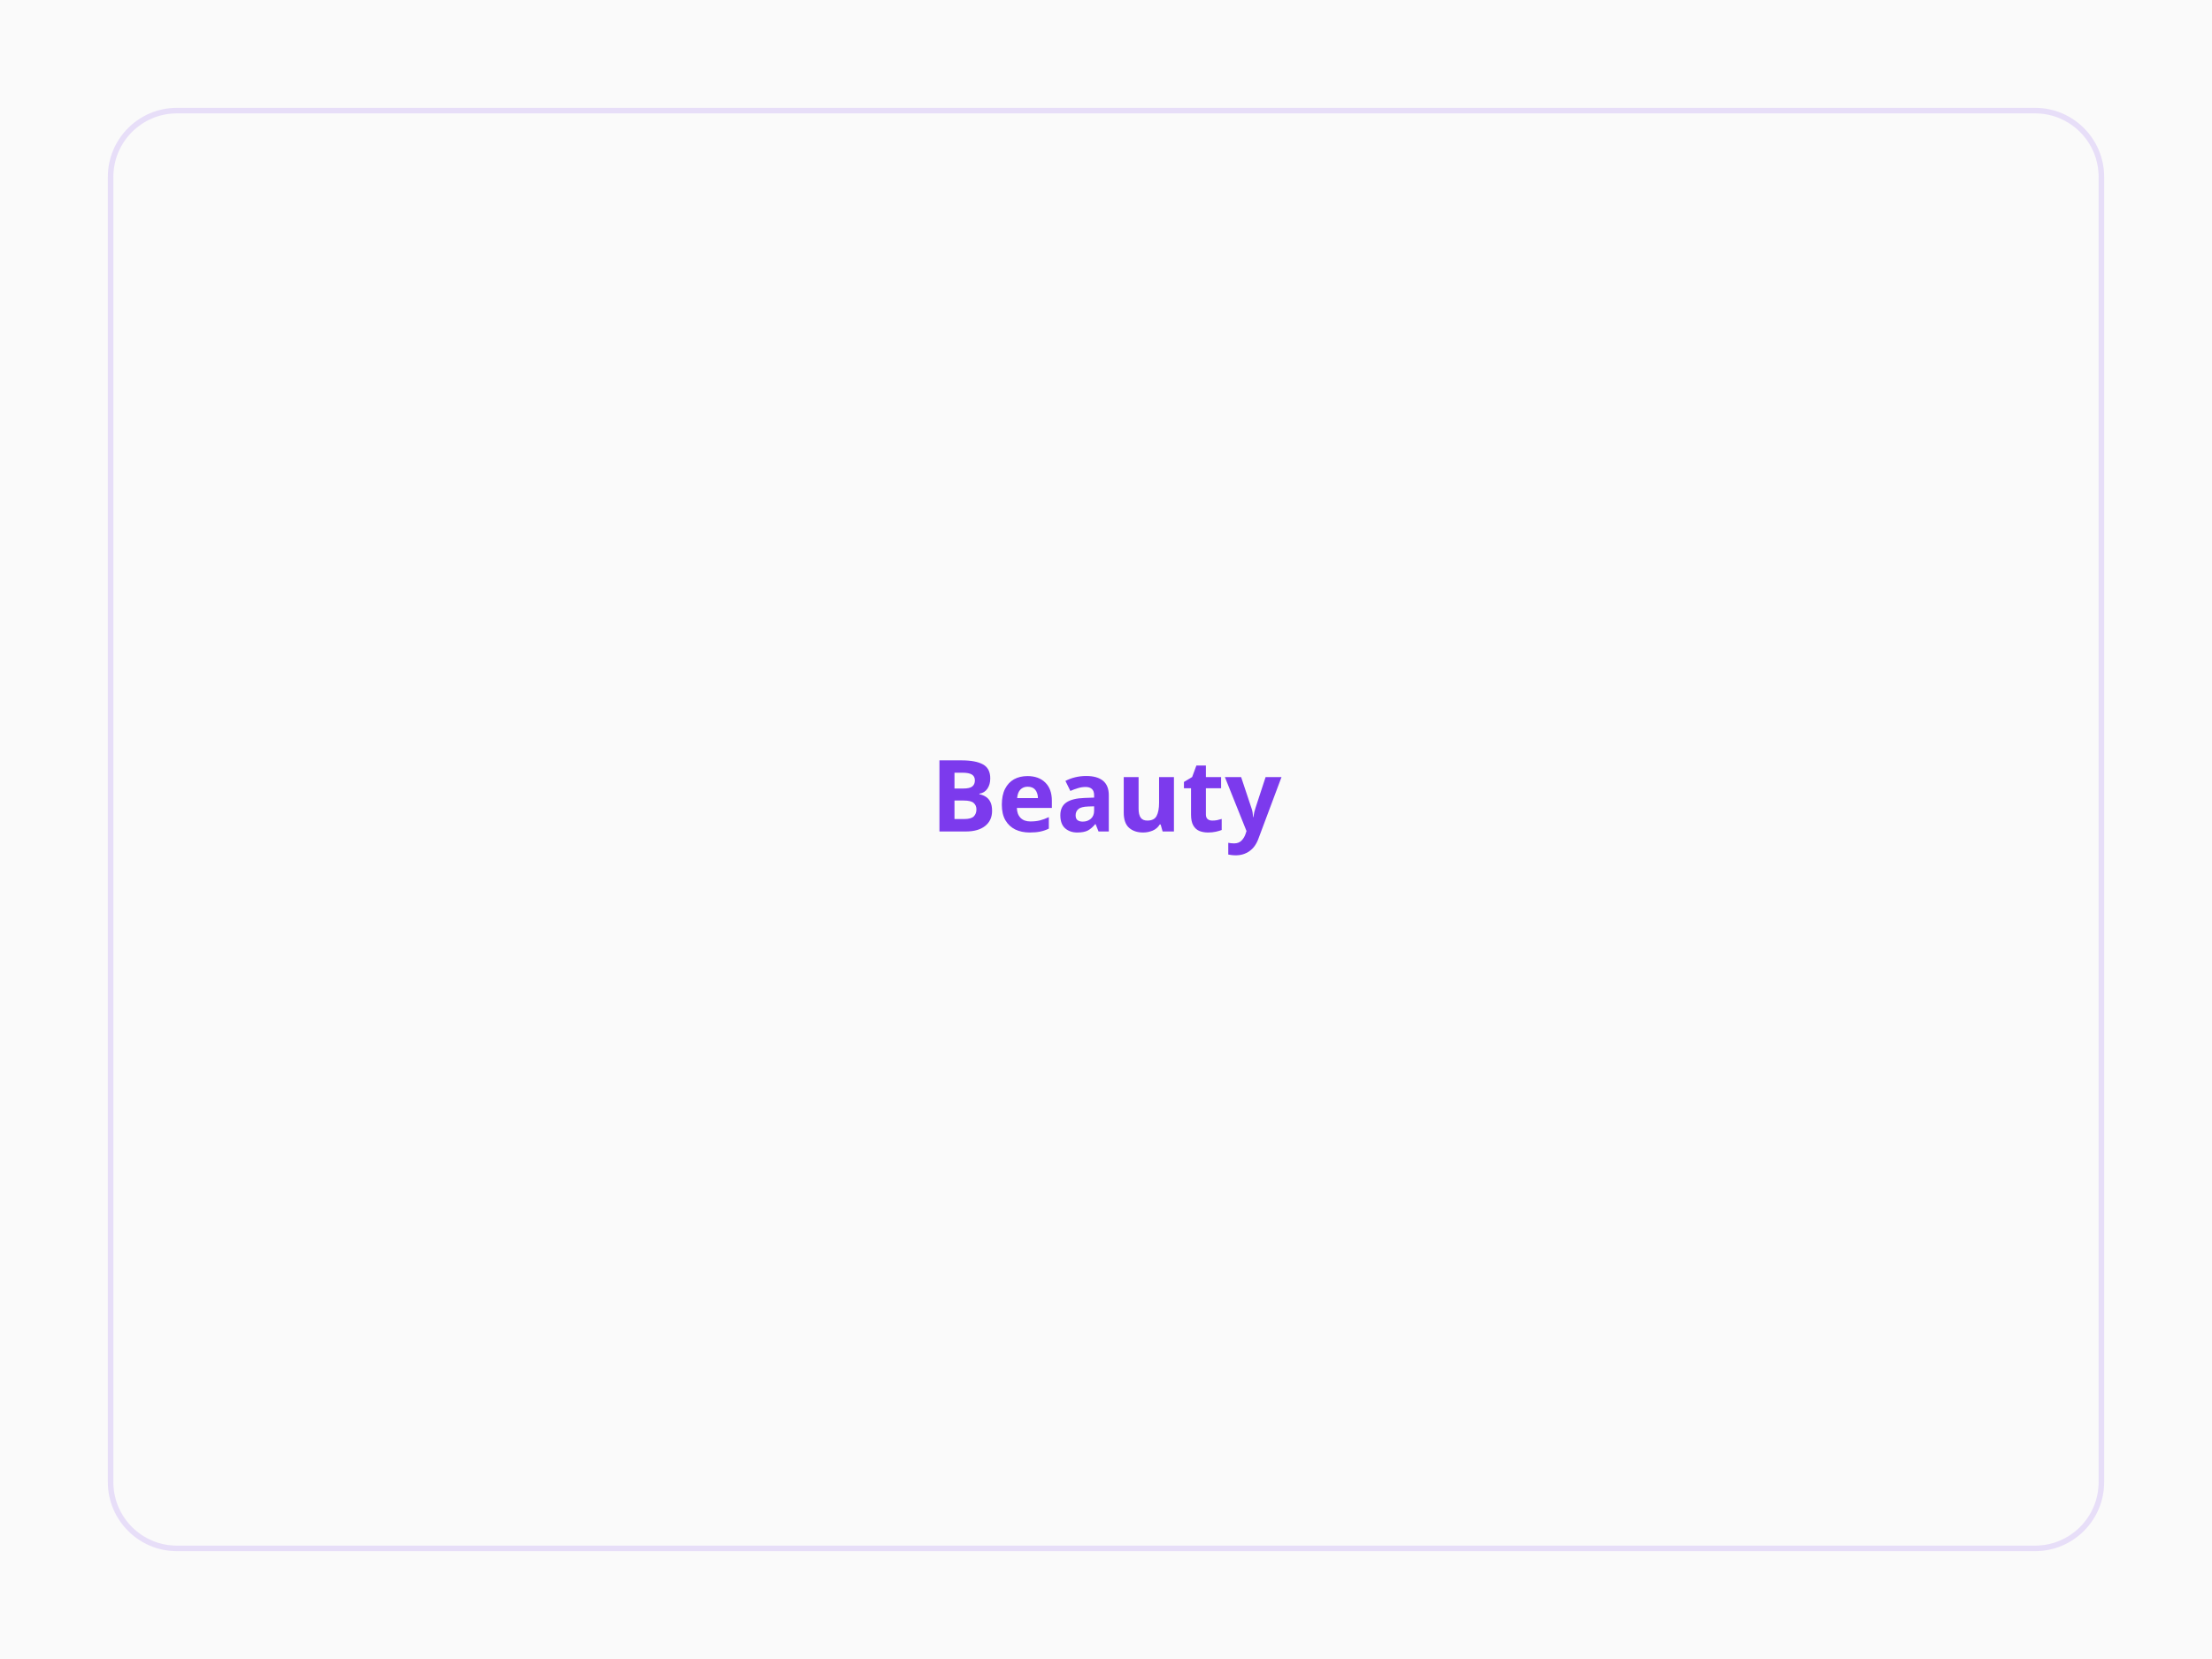
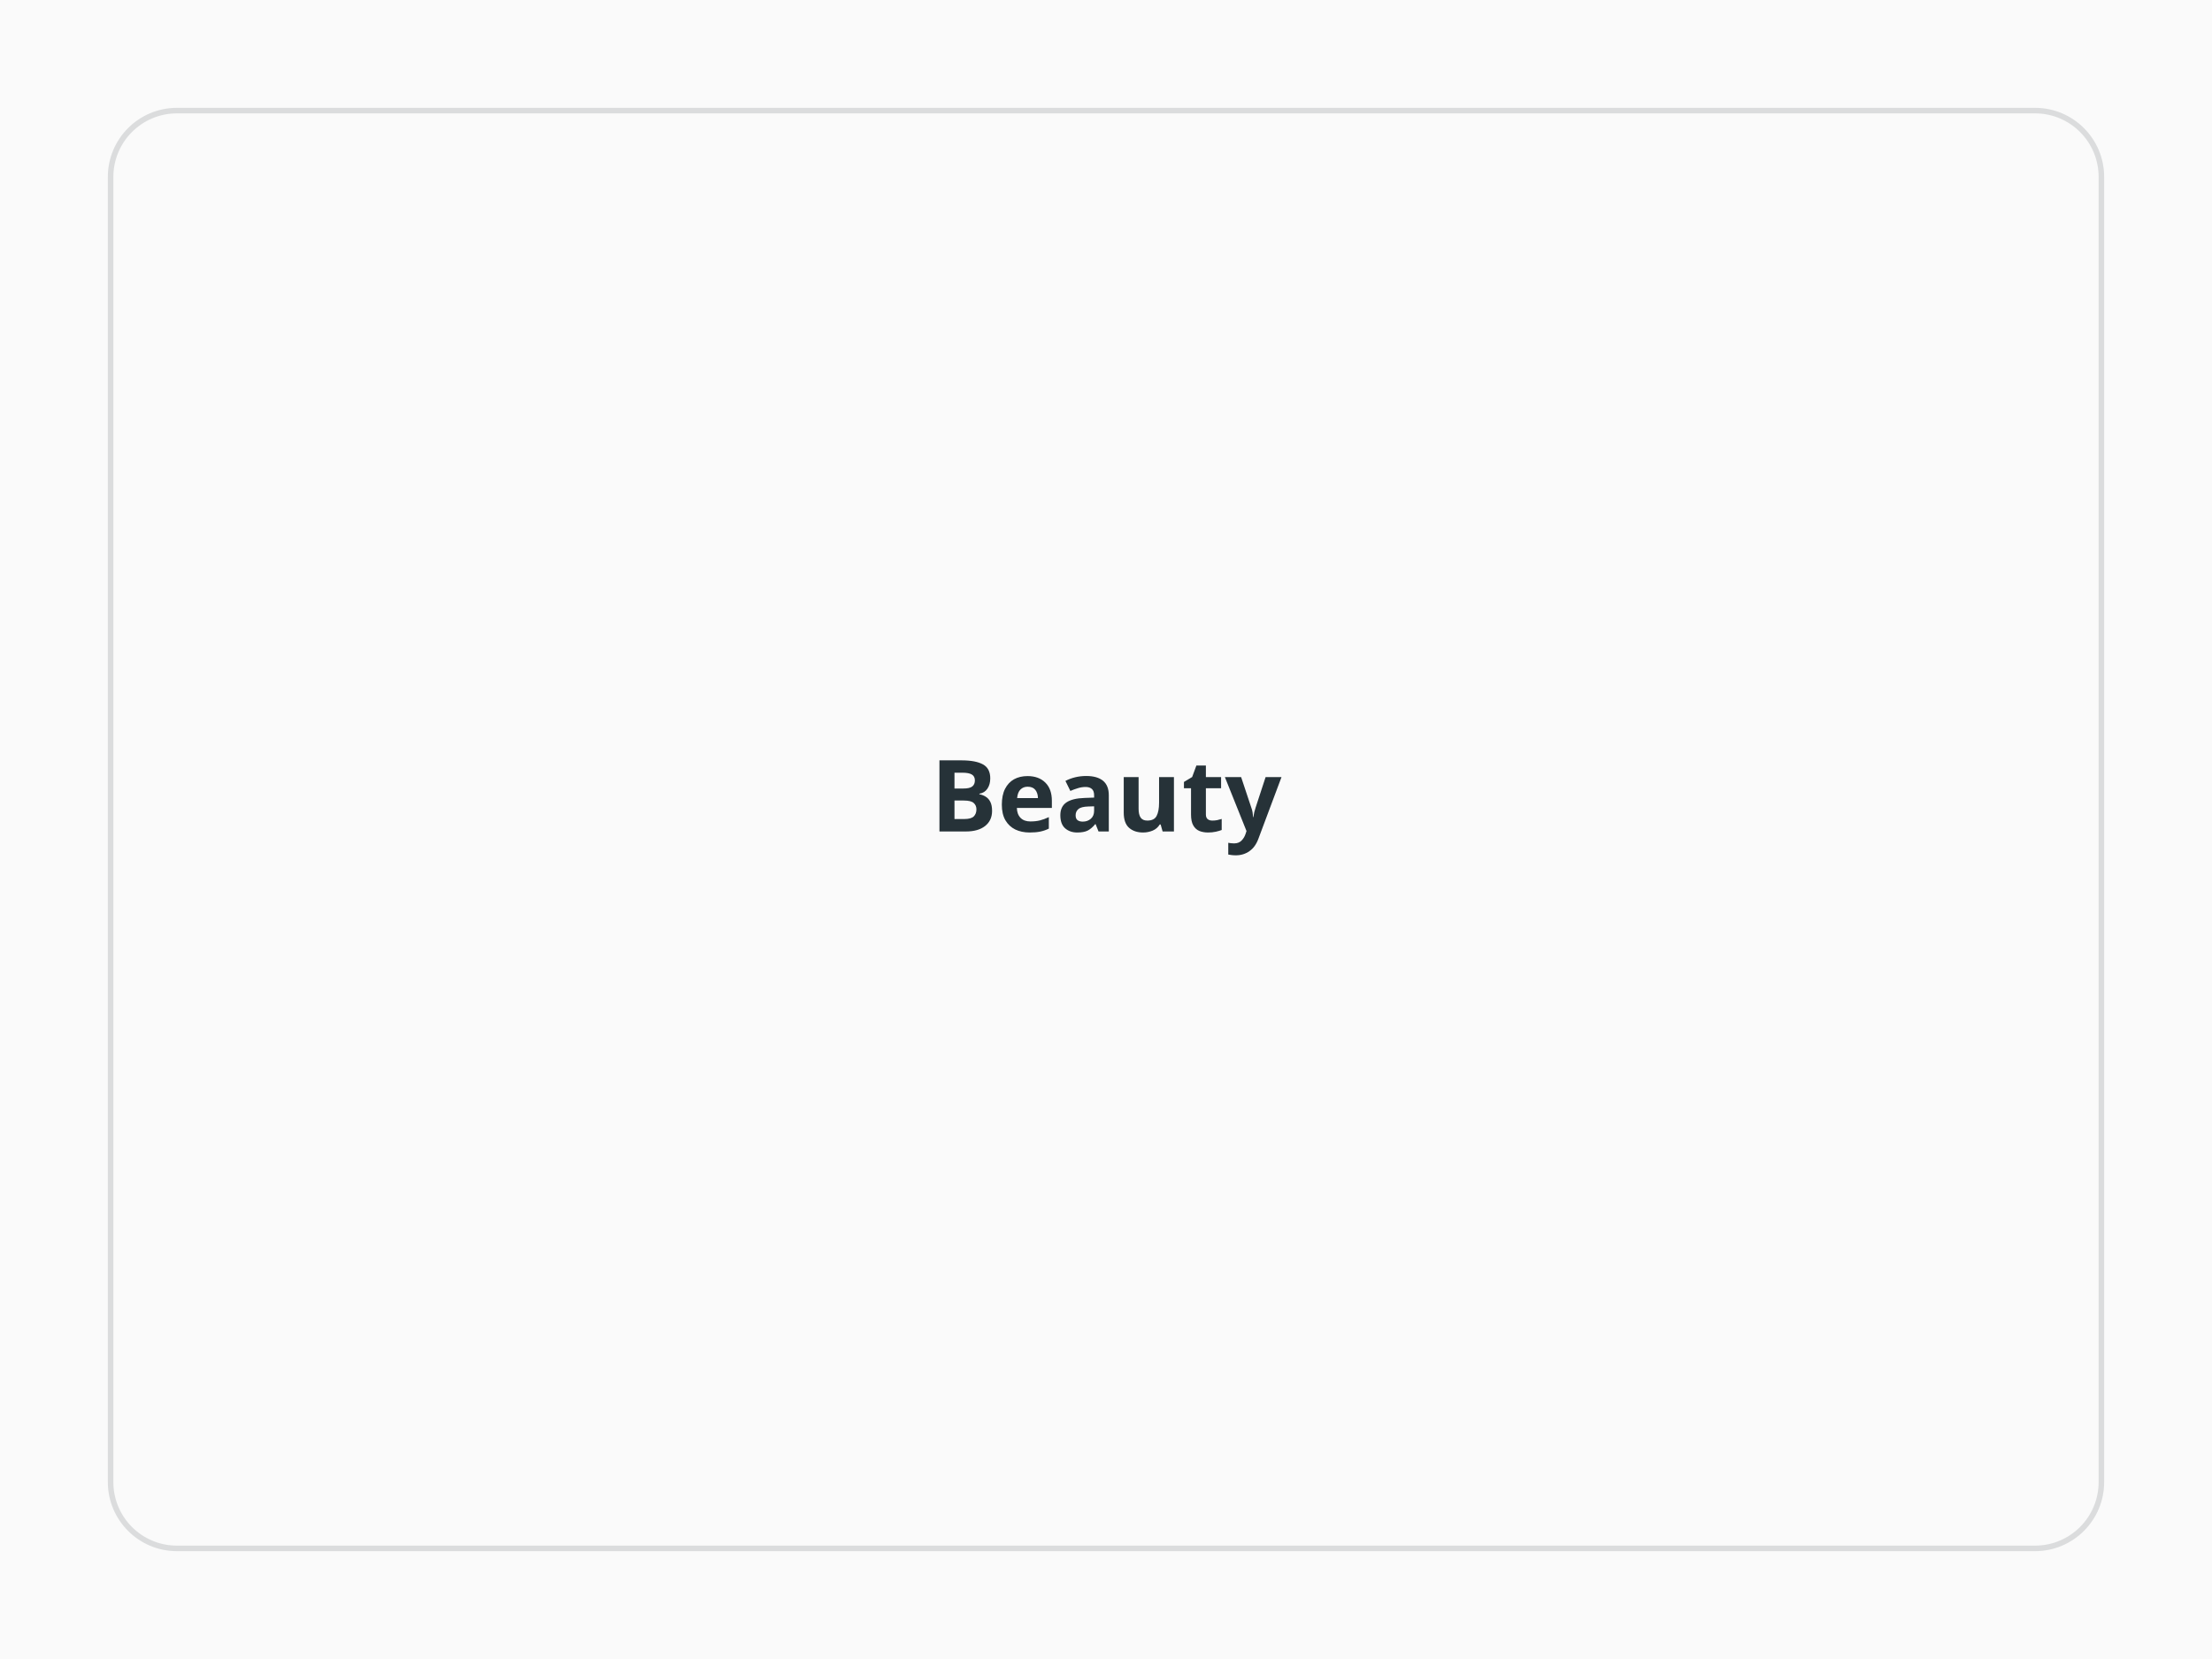
<svg xmlns="http://www.w3.org/2000/svg" width="400" height="300" viewBox="0 0 400 300">
  <rect width="100%" height="100%" fill="#FAFAFA" />
-   <rect x="20" y="20" width="360" height="260" fill="none" stroke="#7C3AED" stroke-width="1" opacity="0.15" rx="12" />
-   <text x="50%" y="48%" dominant-baseline="middle" text-anchor="middle" fill="#7C3AED" font-family="system-ui, sans-serif" font-size="18" font-weight="600">Beauty</text>
+   <rect x="20" y="20" width="360" height="260" fill="none" stroke="#263238" stroke-width="1" opacity="0.15" rx="12" />
+   <text x="50%" y="48%" dominant-baseline="middle" text-anchor="middle" fill="#263238" font-family="system-ui, sans-serif" font-size="18" font-weight="600">Beauty</text>
</svg>
